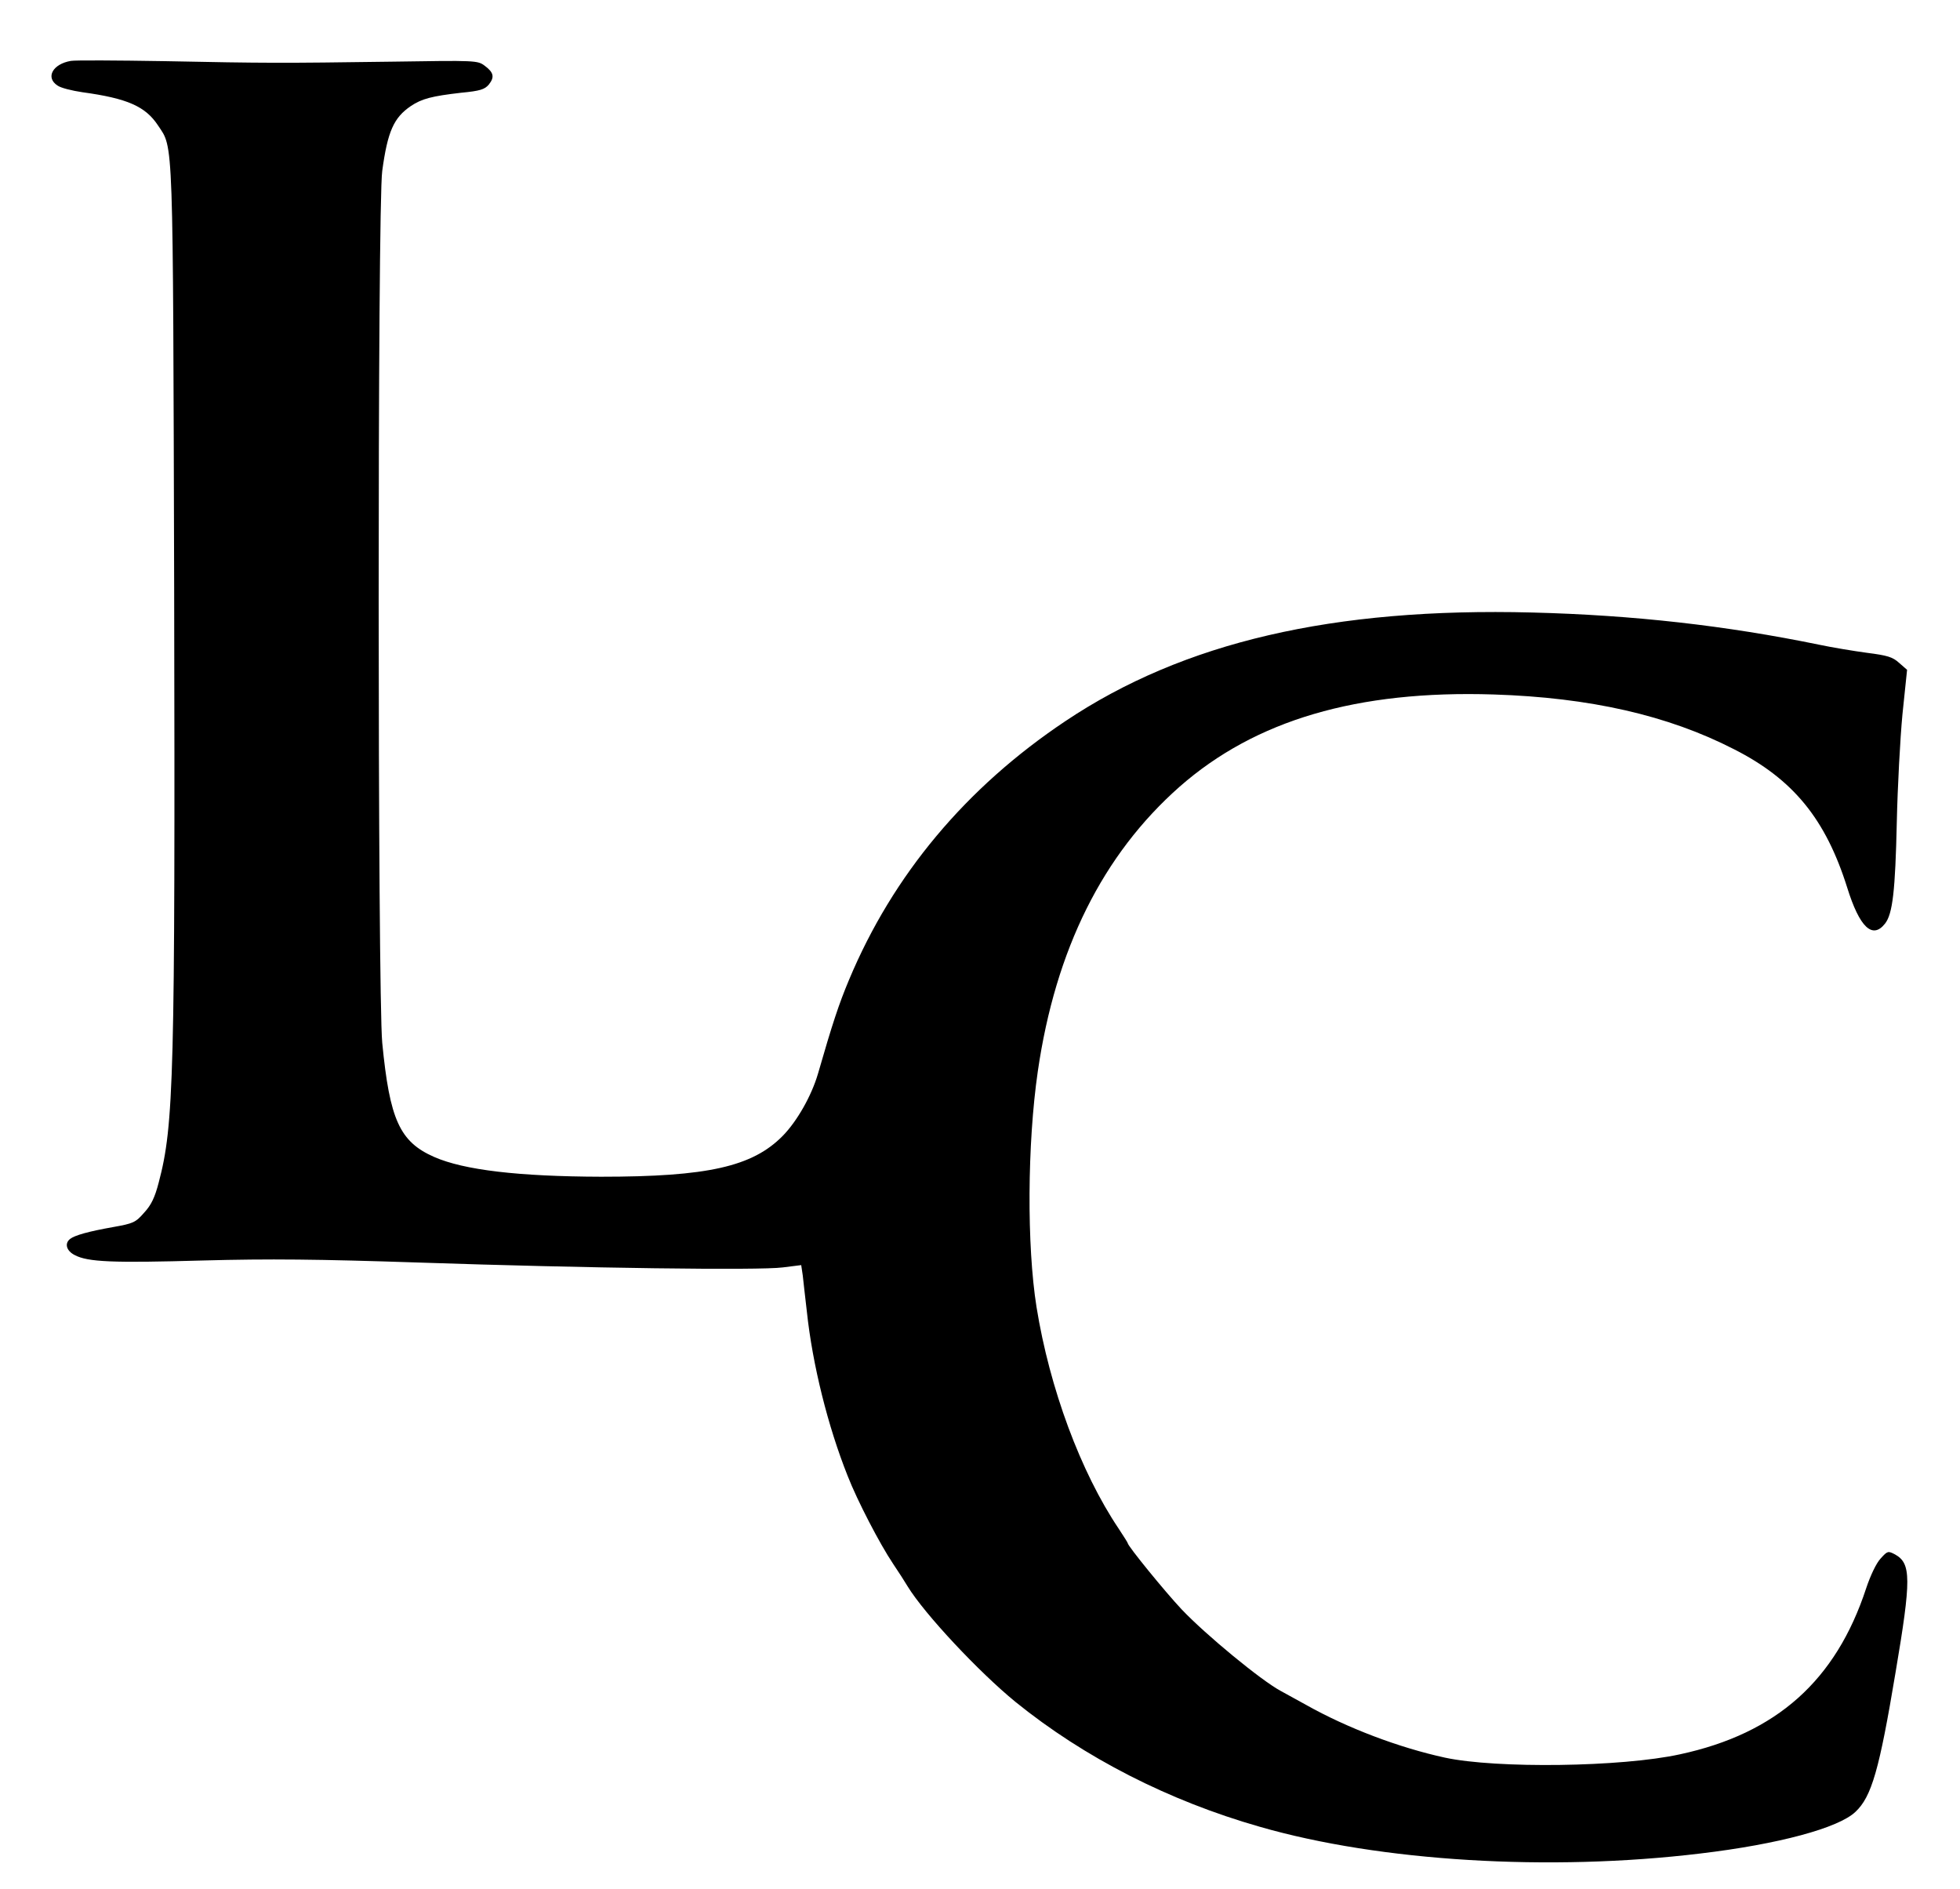
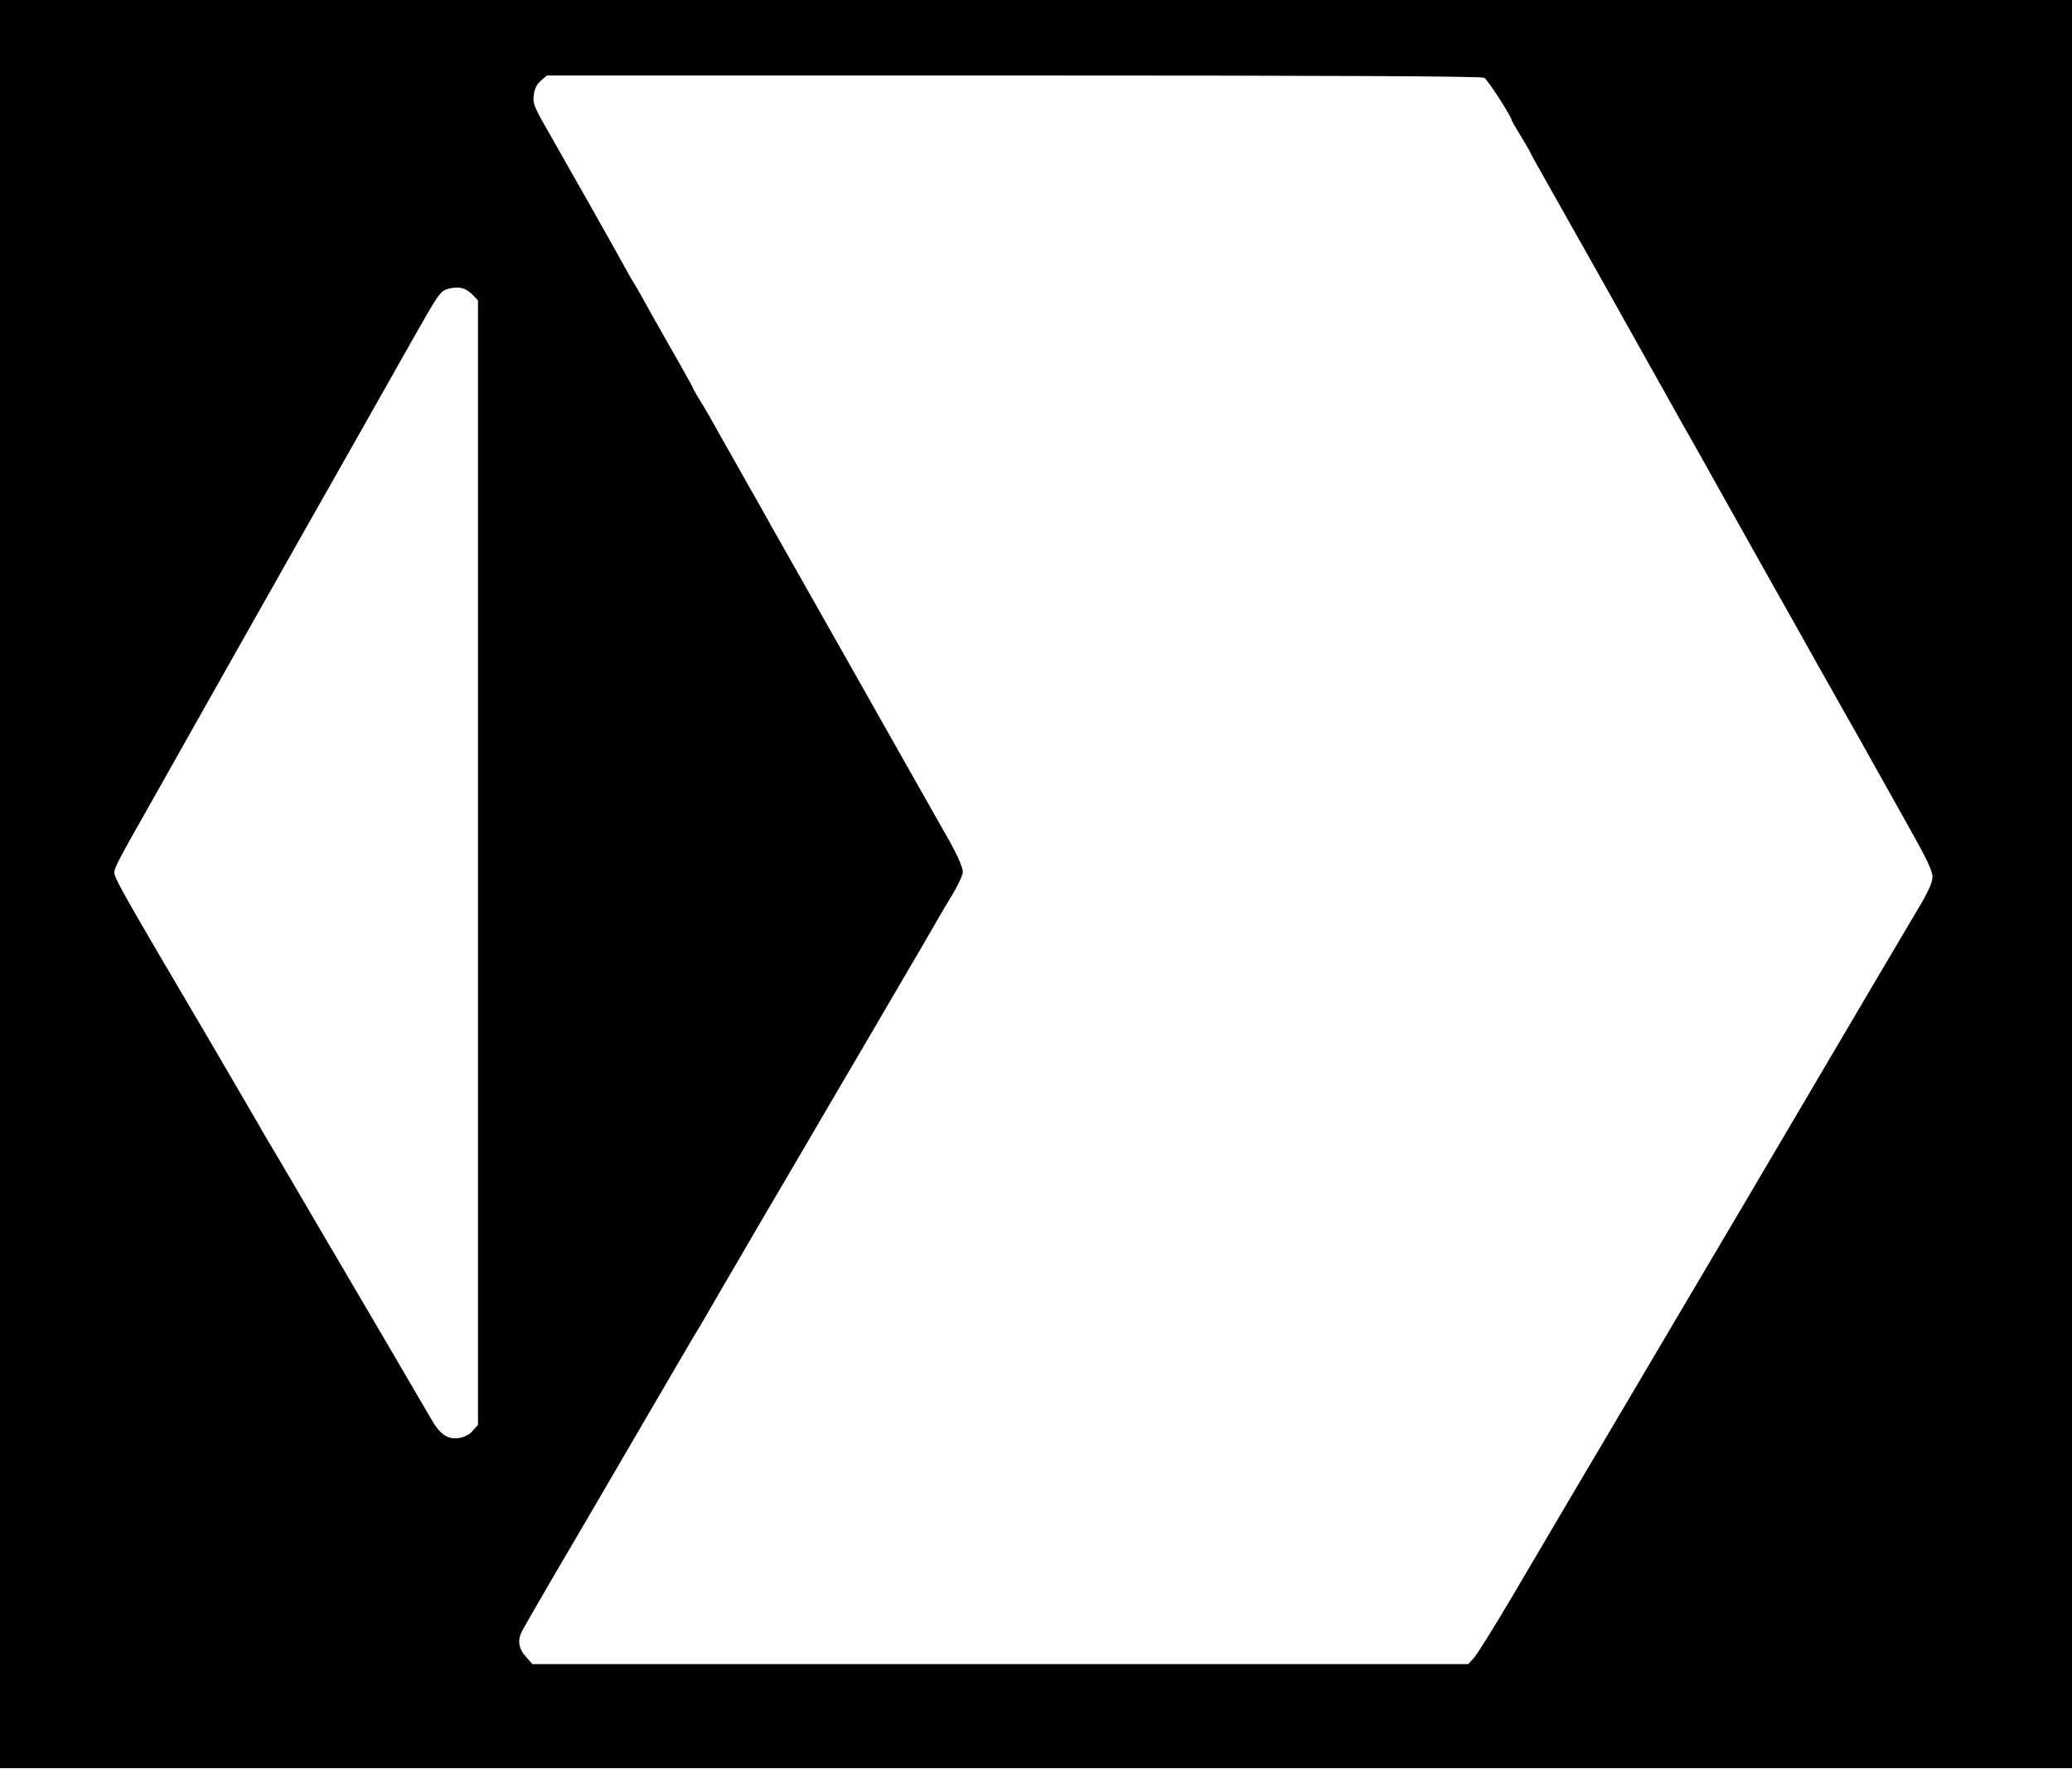
- <svg xmlns="http://www.w3.org/2000/svg" version="1.0" width="763pt" height="735pt" viewBox="0 0 763 735" preserveAspectRatio="xMidYMid meet">
-   <g transform="translate(0,735) scale(0.1,-0.1)" fill="#000000" stroke="none">
-     <path d="M276 7113 c-71 -12 -100 -65 -52 -96 12 -9 56 -20 97 -26 175 -24 245 -55 294 -129 61 -92 58 -19 63 -1802 4 -1903 -1 -2089 -60 -2312 -15 -58 -29 -88 -57 -118 -33 -38 -42 -42 -121 -56 -96 -17 -149 -32 -167 -46 -23 -18 -14 -47 18 -63 51 -27 147 -31 499 -21 259 7 448 5 840 -8 651 -22 1325 -31 1417 -19 l72 9 6 -40 c2 -23 10 -86 16 -141 22 -207 82 -447 159 -640 37 -95 124 -263 177 -342 21 -31 46 -70 56 -87 66 -108 278 -334 420 -450 268 -217 597 -385 951 -486 468 -135 1128 -175 1716 -104 303 36 537 99 603 162 63 59 93 164 156 542 62 366 61 425 -2 460 -27 14 -29 14 -56 -16 -17 -18 -40 -67 -56 -115 -118 -360 -349 -566 -725 -647 -228 -50 -715 -56 -915 -13 -179 39 -380 115 -540 205 -38 21 -84 46 -100 55 -76 41 -290 217 -385 317 -64 68 -210 247 -210 258 0 2 -16 27 -35 56 -148 220 -269 546 -320 863 -38 239 -36 635 5 917 69 475 253 844 552 1108 295 259 691 376 1223 359 374 -12 678 -81 935 -213 231 -117 357 -272 441 -539 48 -154 98 -202 147 -140 30 38 40 128 46 396 3 136 13 324 22 419 l18 173 -31 27 c-25 23 -46 29 -124 39 -52 7 -137 21 -189 32 -360 74 -721 115 -1115 125 -775 20 -1358 -115 -1818 -423 -386 -258 -671 -598 -842 -1007 -39 -93 -64 -168 -121 -366 -25 -85 -81 -184 -137 -241 -118 -120 -293 -159 -707 -159 -322 1 -534 26 -650 77 -134 59 -173 145 -202 444 -18 191 -19 3261 0 3394 21 154 45 207 111 252 43 29 83 39 196 52 74 7 92 13 108 32 23 29 19 47 -16 73 -28 21 -35 21 -360 16 -434 -6 -491 -6 -887 2 -184 3 -348 4 -364 1z" />
+ <svg xmlns="http://www.w3.org/2000/svg" version="1.0" width="906pt" height="773pt" viewBox="0 0 906 773" preserveAspectRatio="xMidYMid meet">
+   <g transform="translate(0,773) scale(0.1,-0.1)" fill="#000000" stroke="none">
+     <path d="M0 3865 l0 -3865 4530 0 4530 0 0 3865 0 3865 -4530 0 -4530 0 0 -3865z m6490 3525 c15 -8 120 -171 120 -186 0 -2 18 -33 40 -69 22 -36 40 -67 40 -69 0 -2 25 -48 56 -102 31 -55 138 -245 239 -424 180 -321 200 -357 255 -455 15 -27 66 -117 112 -200 47 -82 96 -170 110 -195 14 -25 121 -216 238 -425 118 -209 230 -409 250 -445 20 -36 70 -123 110 -195 41 -71 101 -179 135 -240 34 -60 105 -187 158 -282 70 -124 97 -181 97 -206 0 -23 -17 -62 -53 -123 -59 -99 -258 -436 -772 -1309 -192 -324 -427 -723 -523 -885 -190 -321 -264 -446 -487 -825 -81 -137 -158 -261 -172 -275 l-23 -25 -2046 0 -2046 0 -29 33 c-32 35 -37 72 -16 112 14 26 116 203 232 400 37 63 91 156 120 205 77 133 363 622 400 685 19 30 72 121 119 203 47 81 125 213 172 295 48 81 187 318 309 527 123 209 269 459 325 555 57 96 113 193 126 216 12 22 45 78 73 124 28 46 51 94 51 107 0 25 -31 91 -85 183 -17 30 -85 150 -150 265 -112 199 -260 460 -514 909 -62 109 -124 219 -138 245 -15 25 -63 111 -108 191 -46 80 -95 168 -110 195 -16 28 -39 67 -52 87 -12 21 -23 39 -23 42 0 2 -43 80 -96 172 -53 93 -110 194 -126 224 -17 30 -34 60 -38 65 -4 6 -21 35 -37 65 -30 56 -251 447 -350 620 -47 83 -54 100 -49 135 3 27 14 48 31 62 l26 23 2040 0 c1349 0 2047 -3 2059 -10z m-4425 -947 l25 -26 0 -2458 0 -2458 -23 -26 c-14 -17 -36 -28 -62 -32 -49 -6 -81 16 -120 84 -48 83 -335 573 -400 683 -34 58 -95 161 -135 230 -40 69 -101 172 -135 230 -35 58 -72 121 -82 140 -11 19 -107 184 -213 365 -107 182 -216 368 -244 415 -142 243 -176 306 -176 324 0 23 13 48 185 351 115 205 201 356 437 775 64 113 152 268 195 345 167 294 400 706 481 850 123 217 127 223 164 233 45 11 73 4 103 -25z" />
  </g>
</svg>
